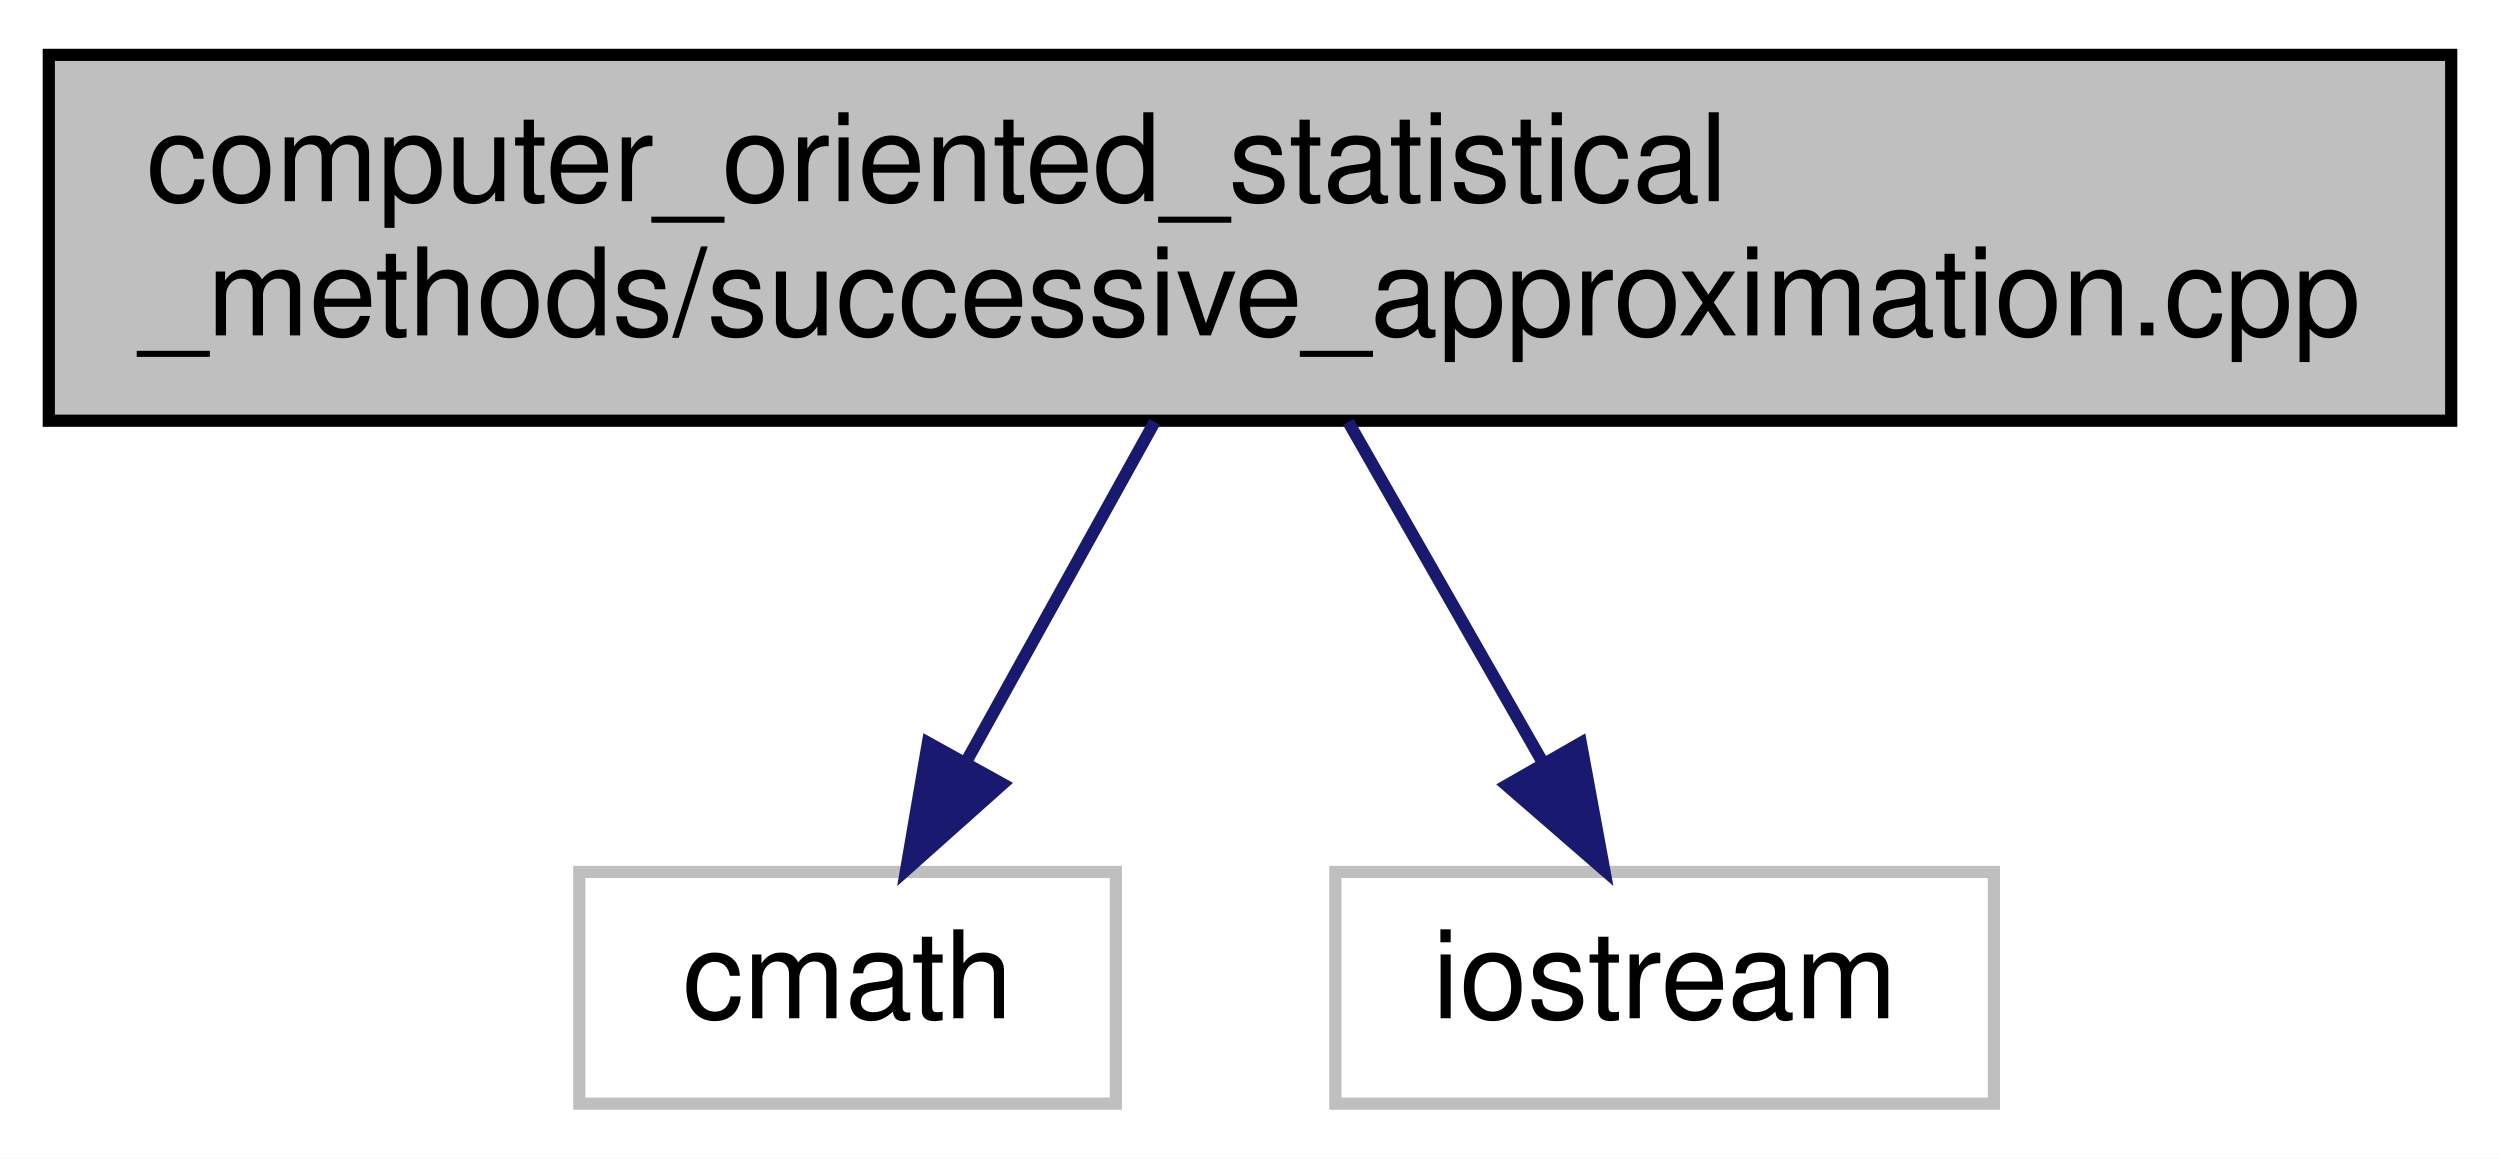
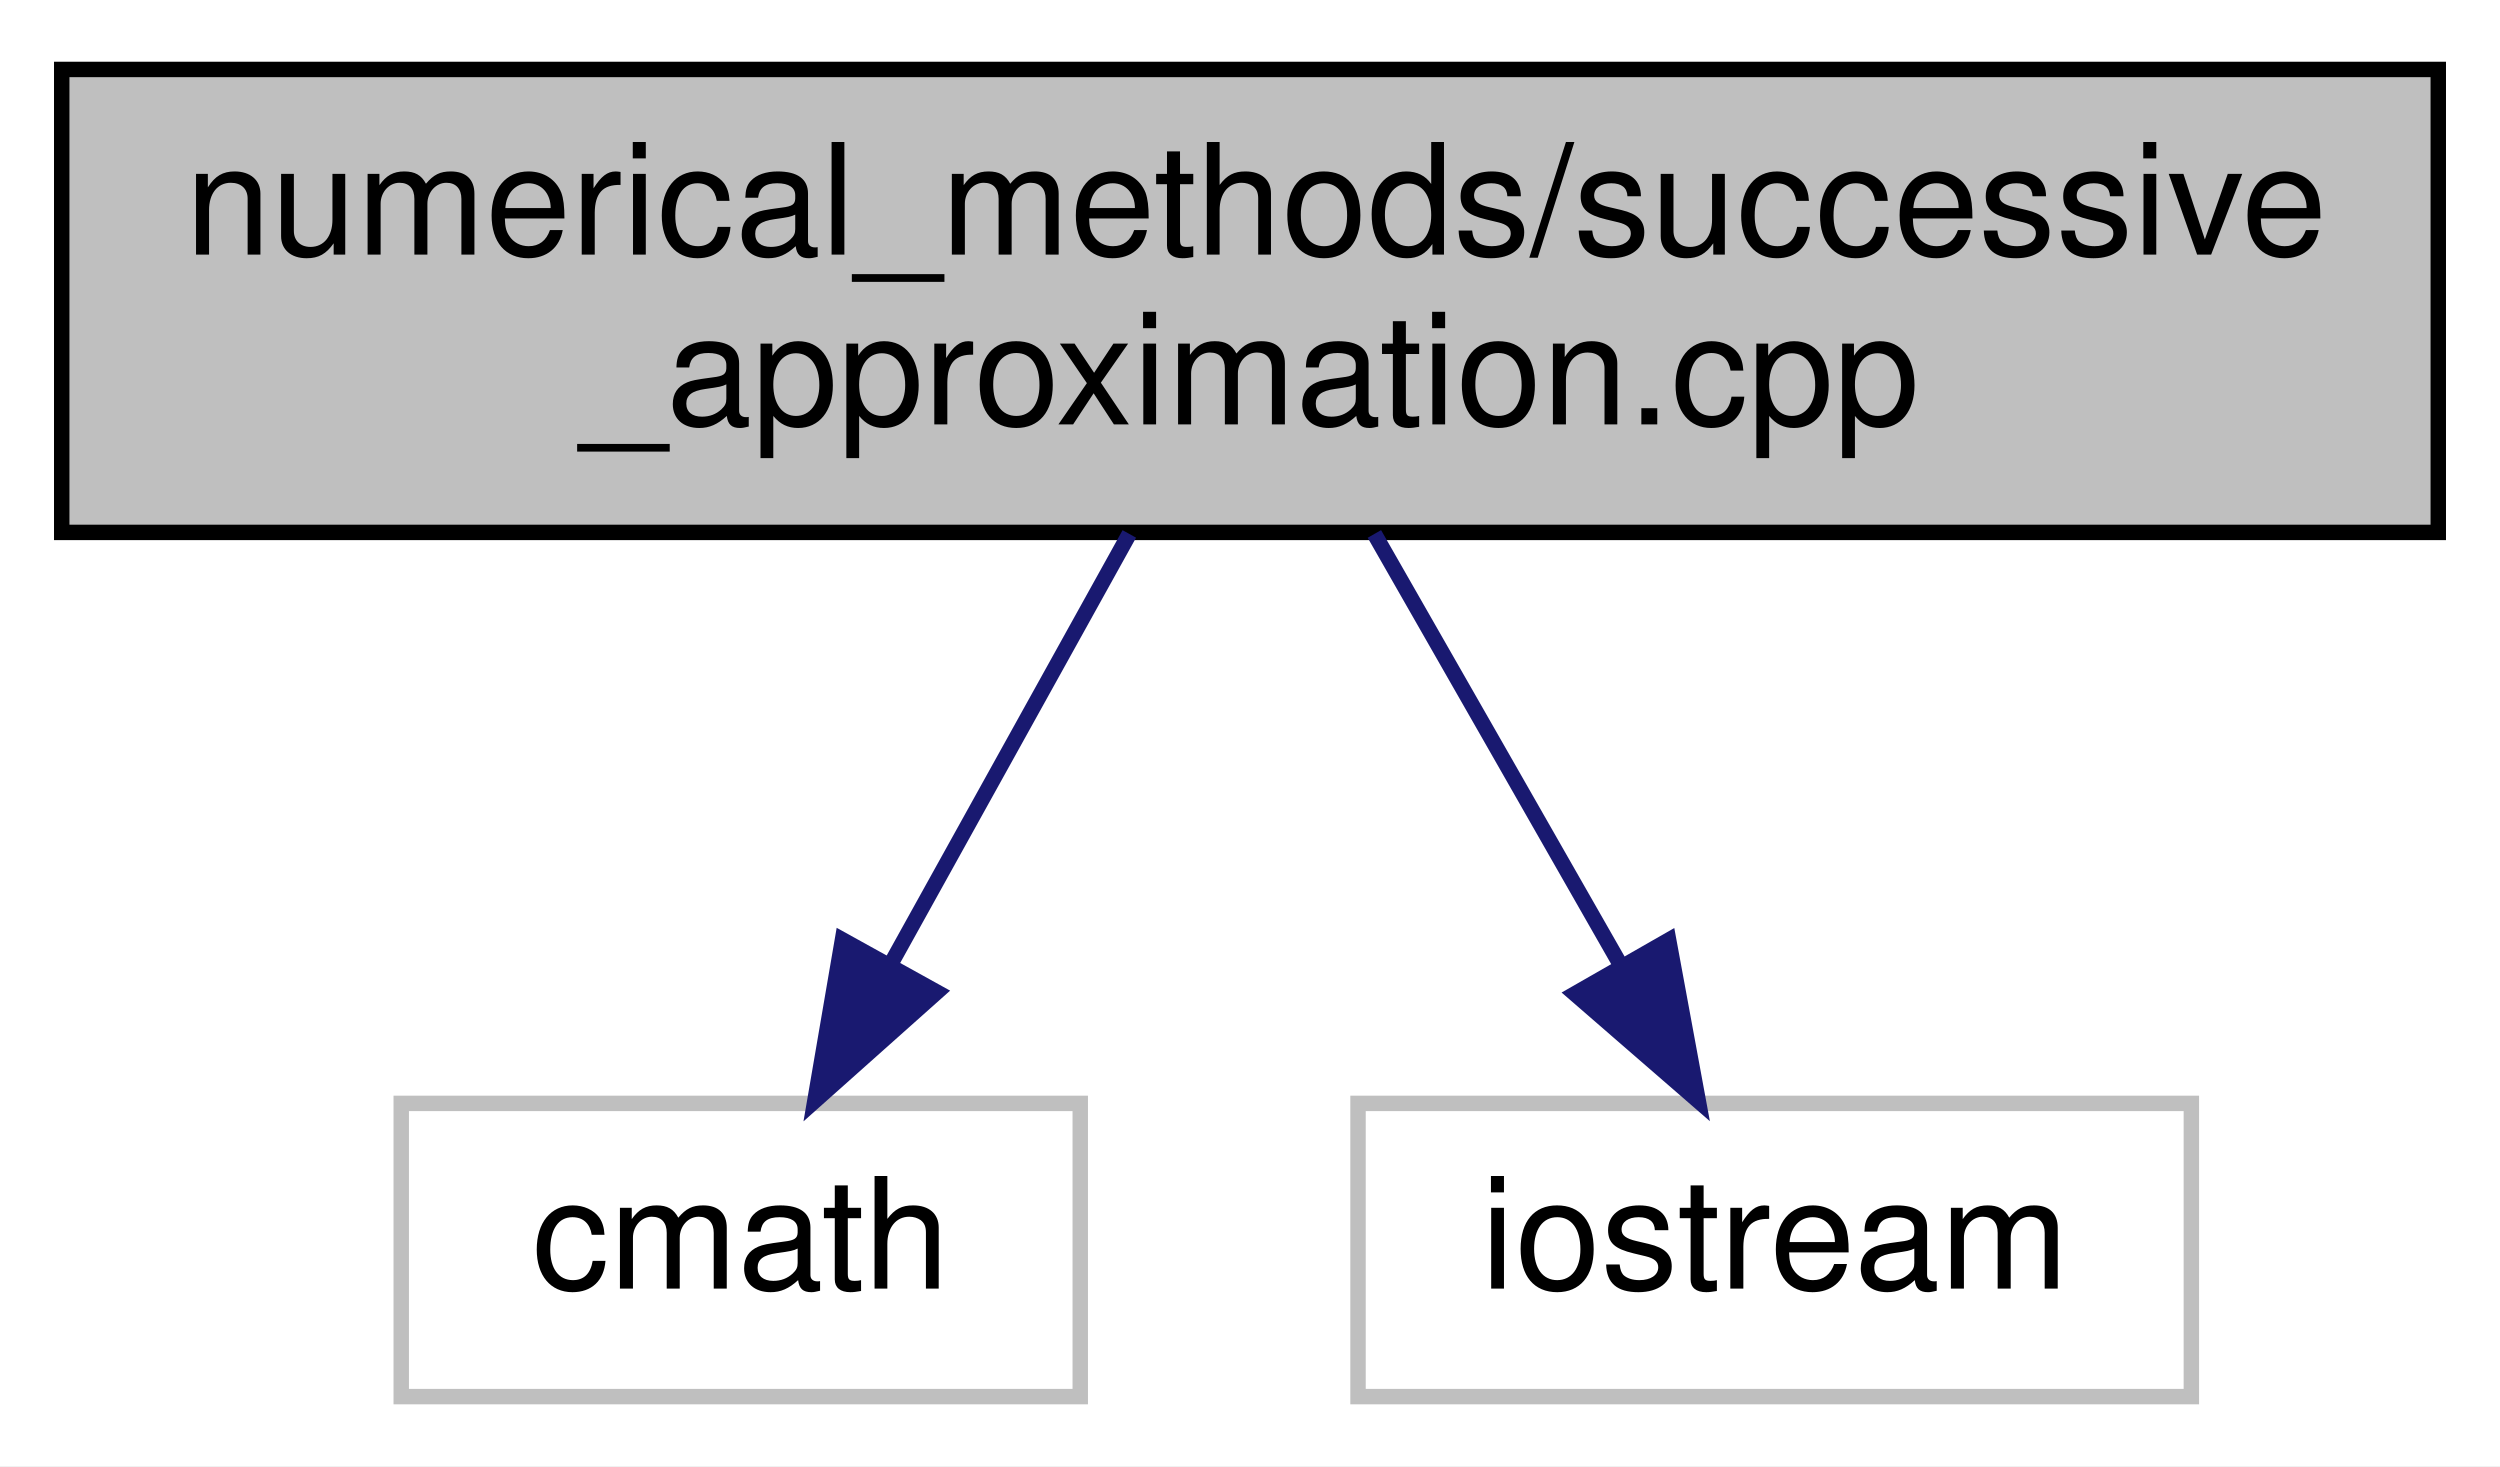
- <svg xmlns="http://www.w3.org/2000/svg" xmlns:xlink="http://www.w3.org/1999/xlink" width="205pt" height="95pt" viewBox="0.00 0.00 205.00 95.00">
+ <svg xmlns="http://www.w3.org/2000/svg" xmlns:xlink="http://www.w3.org/1999/xlink" width="162pt" height="95pt" viewBox="0.00 0.00 162.00 95.00">
  <g id="graph0" class="graph" transform="scale(1 1) rotate(0) translate(4 91)">
-     <polygon fill="white" stroke="transparent" points="-4,4 -4,-91 201,-91 201,4 -4,4" />
+     <polygon fill="white" stroke="transparent" points="-4,4 -4,-91 158,-91 158,4 -4,4" />
    <g id="node1" class="node">
      <g id="a_node1">
        <a xlink:title="Method of successive approximations using fixed-point iteration method.">
-           <polygon fill="#bfbfbf" stroke="black" points="0,-56.5 0,-86.5 197,-86.5 197,-56.5 0,-56.5" />
-           <text text-anchor="start" x="8" y="-74.5" font-family="Helvetica,sans-Serif" font-size="10.00">computer_oriented_statistical</text>
-           <text text-anchor="middle" x="98.5" y="-63.5" font-family="Helvetica,sans-Serif" font-size="10.00">_methods/successive_approximation.cpp</text>
+           <polygon fill="#bfbfbf" stroke="black" points="0,-56.5 0,-86.5 154,-86.5 154,-56.5 0,-56.5" />
+           <text text-anchor="start" x="8" y="-74.5" font-family="Helvetica,sans-Serif" font-size="10.00">numerical_methods/successive</text>
+           <text text-anchor="middle" x="77" y="-63.5" font-family="Helvetica,sans-Serif" font-size="10.00">_approximation.cpp</text>
        </a>
      </g>
    </g>
    <g id="node2" class="node">
      <g id="a_node2">
        <a xlink:title=" ">
-           <polygon fill="white" stroke="#bfbfbf" points="43.5,-0.5 43.5,-19.5 87.5,-19.5 87.5,-0.5 43.5,-0.5" />
-           <text text-anchor="middle" x="65.5" y="-7.5" font-family="Helvetica,sans-Serif" font-size="10.00">cmath</text>
+           <polygon fill="white" stroke="#bfbfbf" points="22,-0.5 22,-19.5 66,-19.5 66,-0.5 22,-0.5" />
+           <text text-anchor="middle" x="44" y="-7.5" font-family="Helvetica,sans-Serif" font-size="10.00">cmath</text>
        </a>
      </g>
    </g>
    <g id="edge1" class="edge">
-       <path fill="none" stroke="midnightblue" d="M90.68,-56.4C86.03,-48.02 80.1,-37.33 75.16,-28.42" />
-       <polygon fill="midnightblue" stroke="midnightblue" points="78.21,-26.71 70.3,-19.66 72.09,-30.1 78.21,-26.71" />
+       <path fill="none" stroke="midnightblue" d="M69.18,-56.4C64.53,-48.02 58.6,-37.33 53.66,-28.42" />
+       <polygon fill="midnightblue" stroke="midnightblue" points="56.71,-26.71 48.8,-19.66 50.59,-30.1 56.71,-26.71" />
    </g>
    <g id="node3" class="node">
      <g id="a_node3">
        <a xlink:title=" ">
-           <polygon fill="white" stroke="#bfbfbf" points="105.5,-0.5 105.5,-19.5 159.5,-19.5 159.5,-0.5 105.5,-0.5" />
-           <text text-anchor="middle" x="132.5" y="-7.5" font-family="Helvetica,sans-Serif" font-size="10.00">iostream</text>
+           <polygon fill="white" stroke="#bfbfbf" points="84,-0.5 84,-19.5 138,-19.5 138,-0.5 84,-0.5" />
+           <text text-anchor="middle" x="111" y="-7.5" font-family="Helvetica,sans-Serif" font-size="10.00">iostream</text>
        </a>
      </g>
    </g>
    <g id="edge2" class="edge">
-       <path fill="none" stroke="midnightblue" d="M106.56,-56.4C111.35,-48.02 117.46,-37.33 122.54,-28.42" />
-       <polygon fill="midnightblue" stroke="midnightblue" points="125.63,-30.08 127.55,-19.66 119.55,-26.6 125.63,-30.08" />
+       <path fill="none" stroke="midnightblue" d="M85.06,-56.4C89.85,-48.02 95.96,-37.33 101.04,-28.42" />
+       <polygon fill="midnightblue" stroke="midnightblue" points="104.13,-30.08 106.05,-19.66 98.05,-26.6 104.13,-30.08" />
    </g>
  </g>
</svg>
